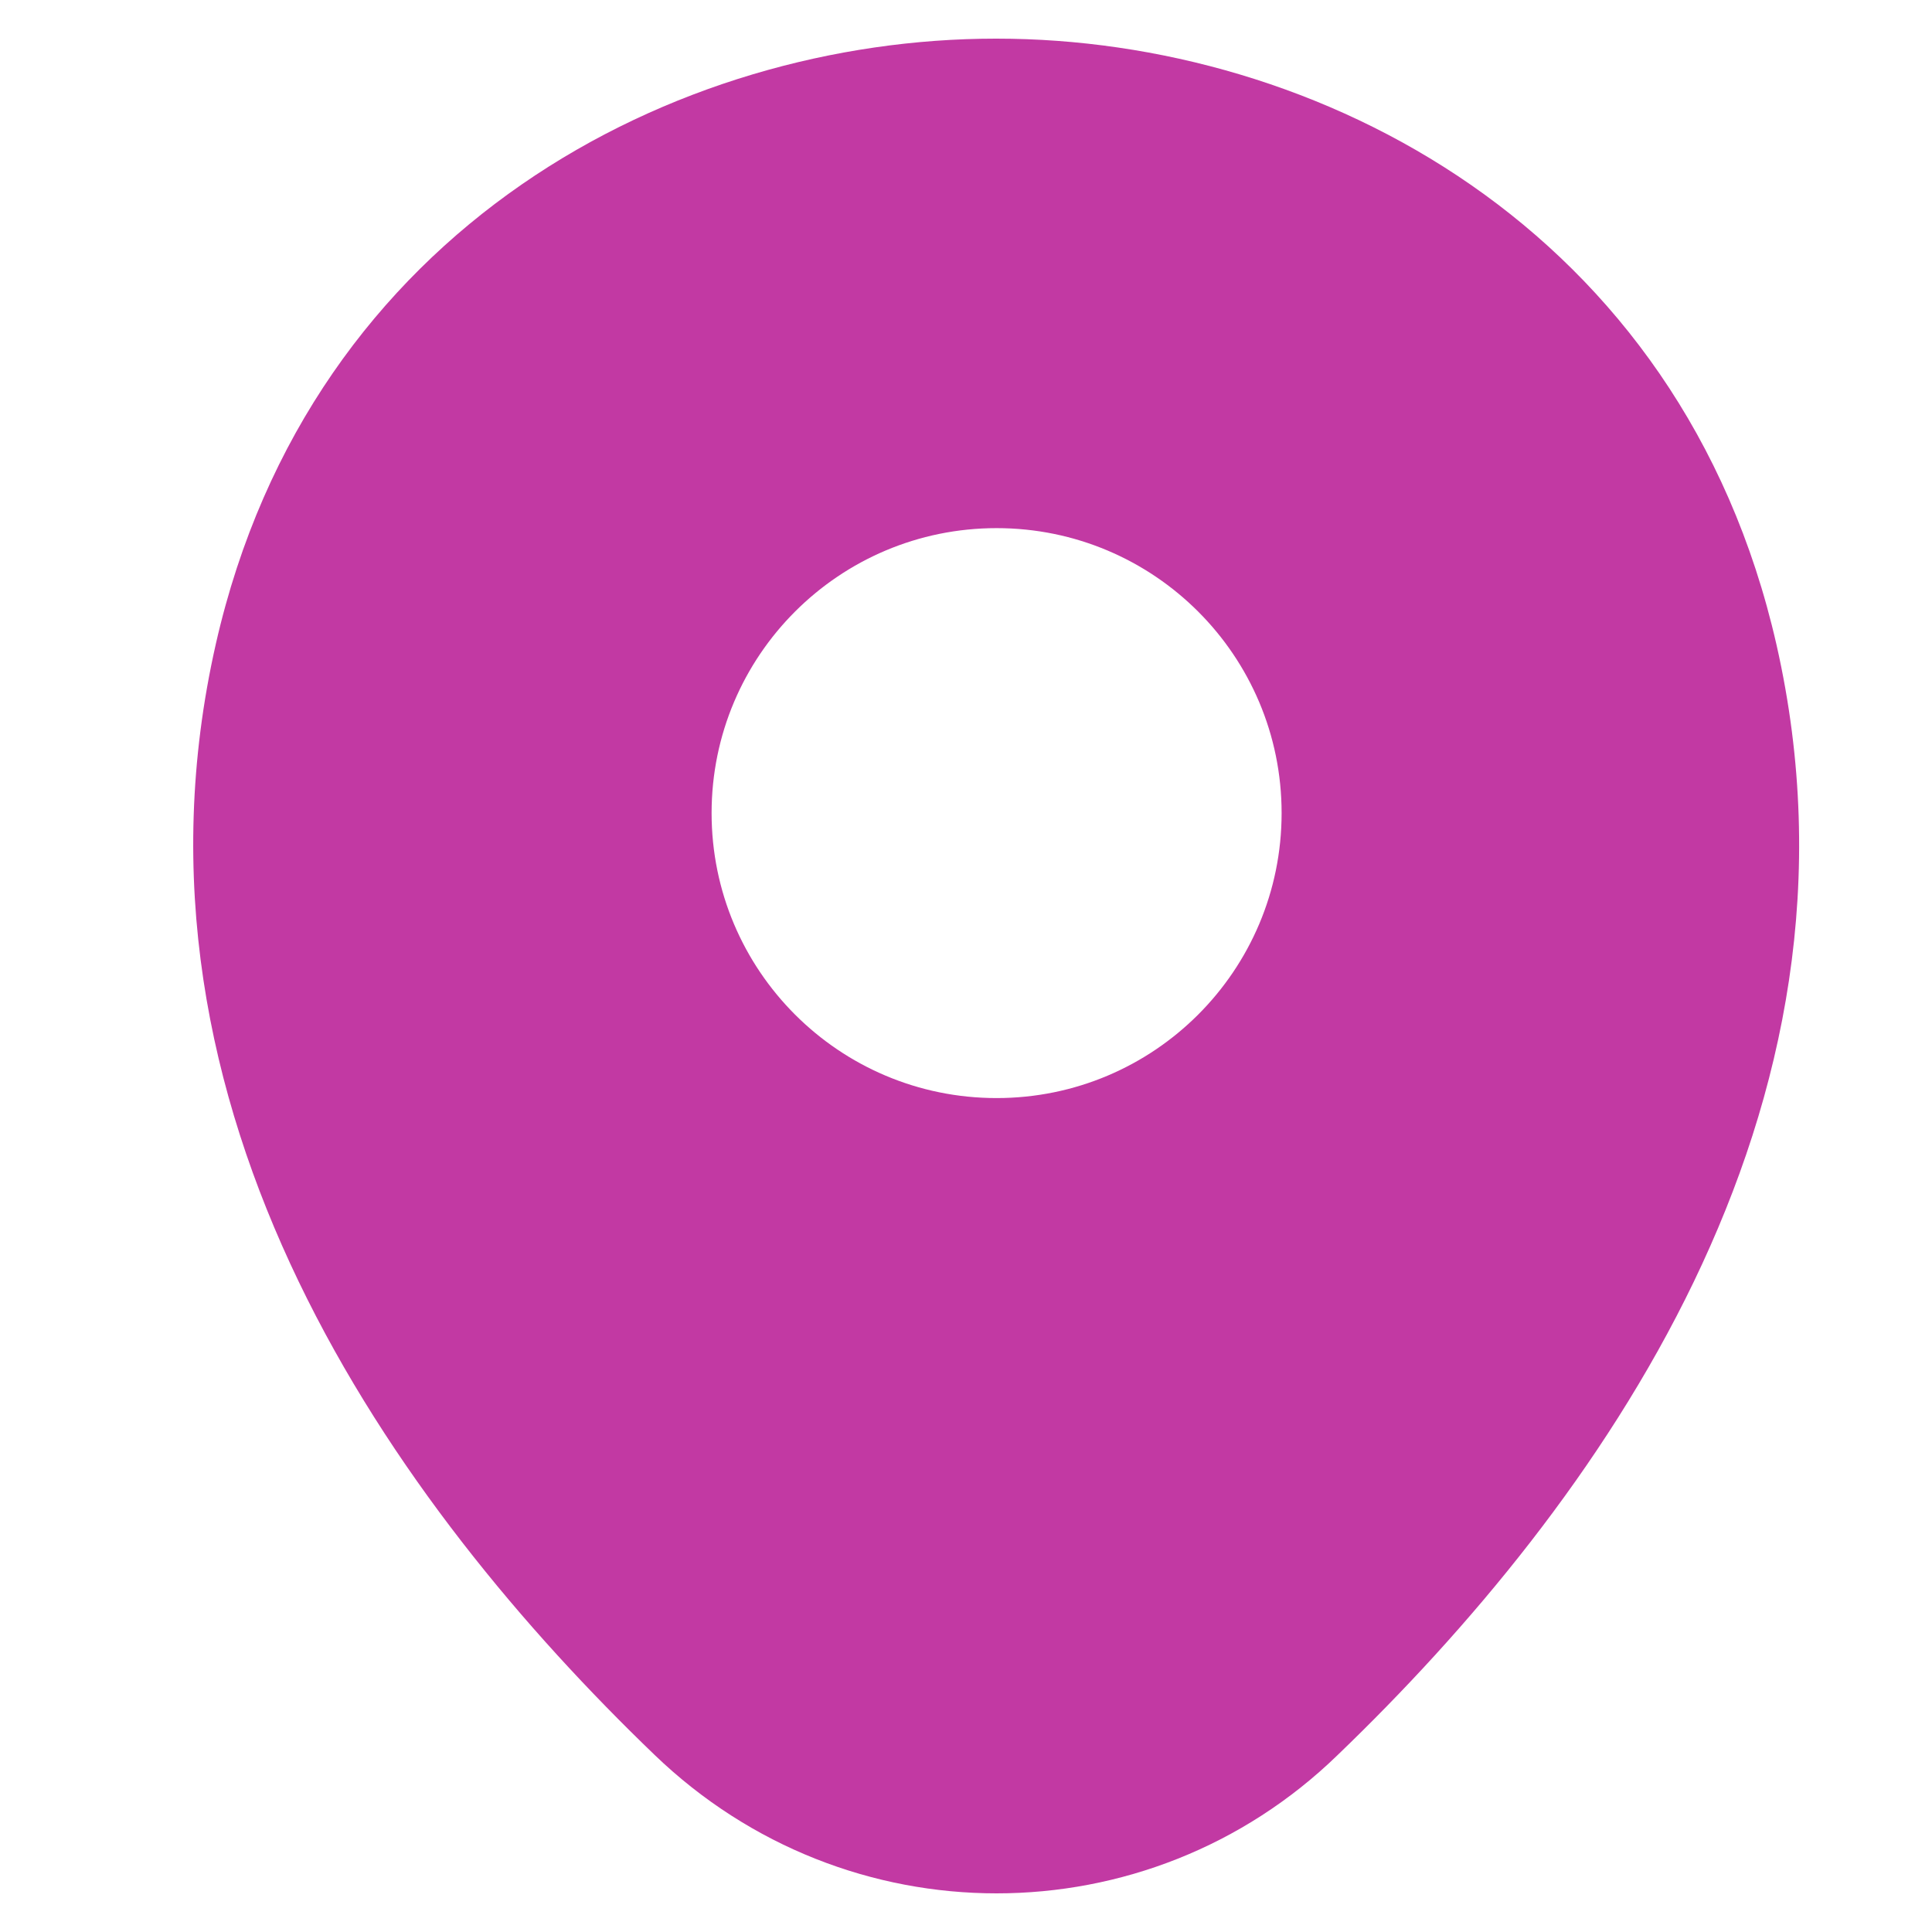
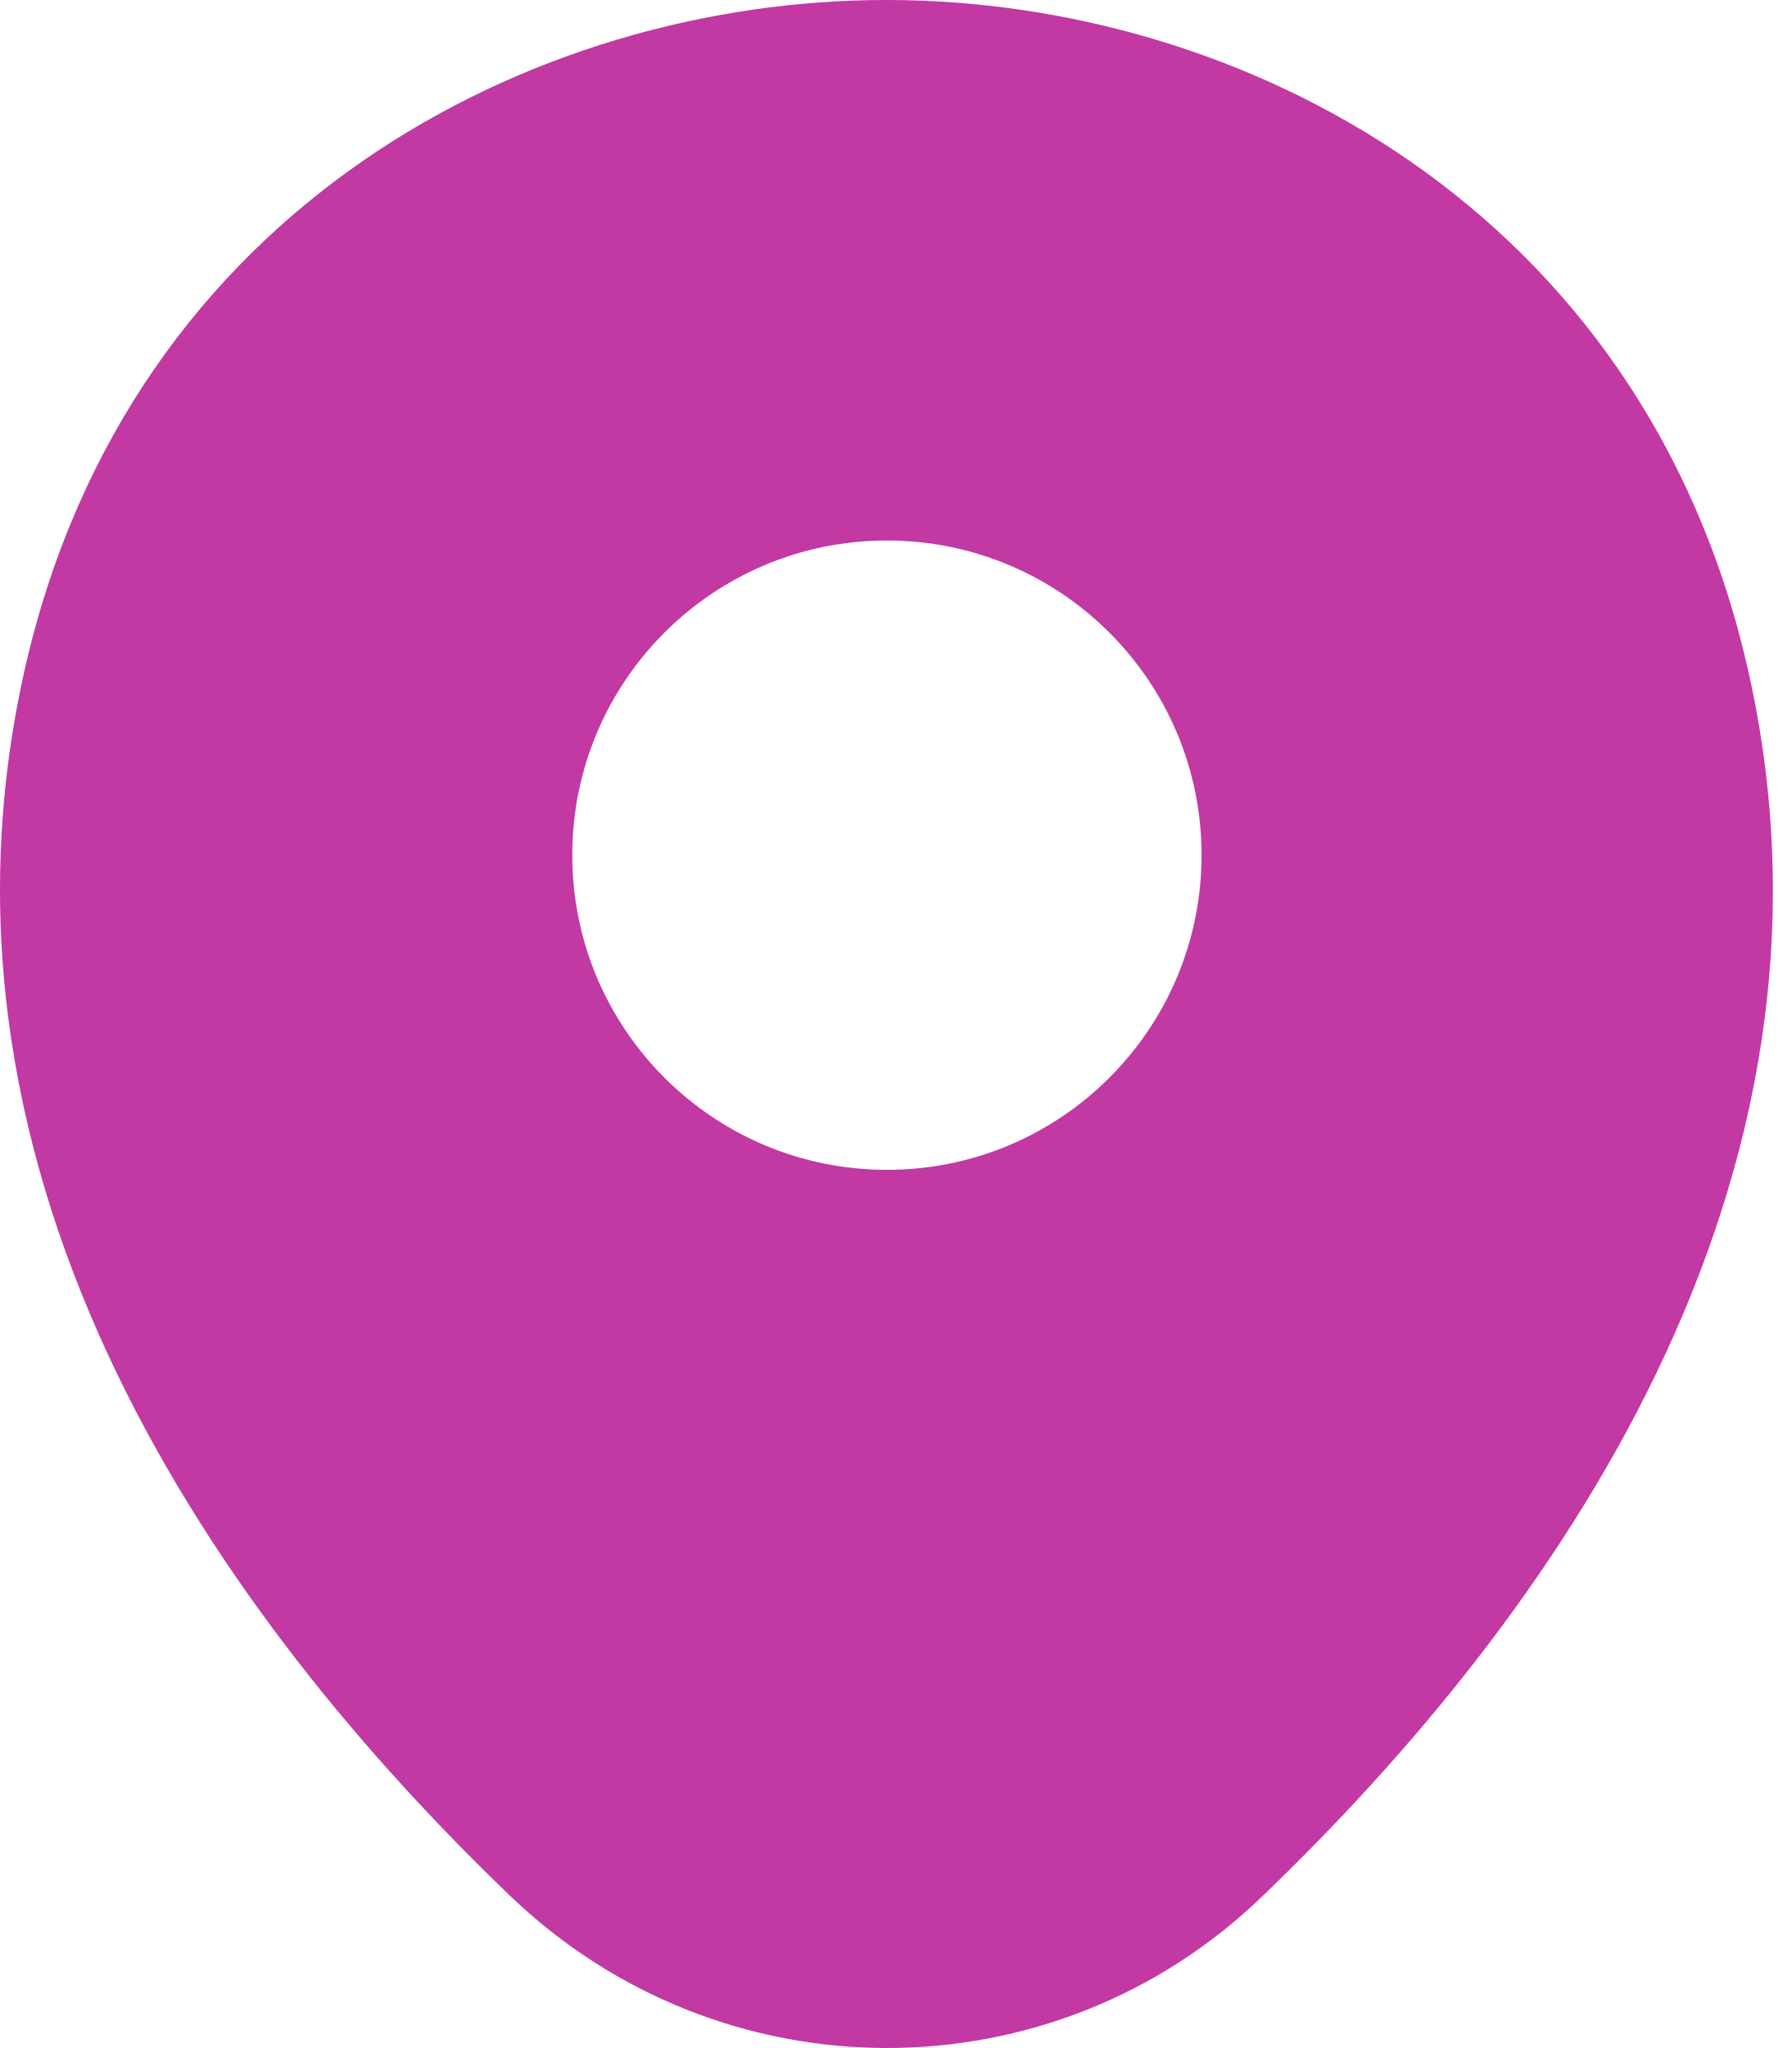
- <svg xmlns="http://www.w3.org/2000/svg" width="22" height="22" viewBox="0 0 24 25">
-   <path d="M22.488 8.344C21.259 2.935 16.541 0.5 12.396 0.5C12.396 0.5 12.396 0.5 12.384 0.5C8.252 0.5 3.522 2.923 2.293 8.332C0.923 14.373 4.622 19.489 7.971 22.709C9.212 23.903 10.804 24.5 12.396 24.5C13.988 24.5 15.581 23.903 16.81 22.709C20.158 19.489 23.858 14.385 22.488 8.344ZM12.396 14.209C10.359 14.209 8.708 12.559 8.708 10.521C8.708 8.484 10.359 6.834 12.396 6.834C14.433 6.834 16.084 8.484 16.084 10.521C16.084 12.559 14.433 14.209 12.396 14.209Z" fill="#C239A3" />
+ <svg xmlns="http://www.w3.org/2000/svg" width="21" height="24" viewBox="0 0 21 24" fill="none">
+   <path d="M20.488 7.844C19.259 2.435 14.54 0 10.396 0C10.396 0 10.396 0 10.384 0C6.252 0 1.522 2.423 0.293 7.832C-1.077 13.873 2.622 18.989 5.971 22.209C7.212 23.403 8.804 24 10.396 24C11.988 24 13.581 23.403 14.81 22.209C18.158 18.989 21.858 13.885 20.488 7.844ZM10.396 13.709C8.359 13.709 6.708 12.059 6.708 10.021C6.708 7.984 8.359 6.334 10.396 6.334C12.433 6.334 14.084 7.984 14.084 10.021C14.084 12.059 12.433 13.709 10.396 13.709Z" fill="#C239A3" />
</svg>
